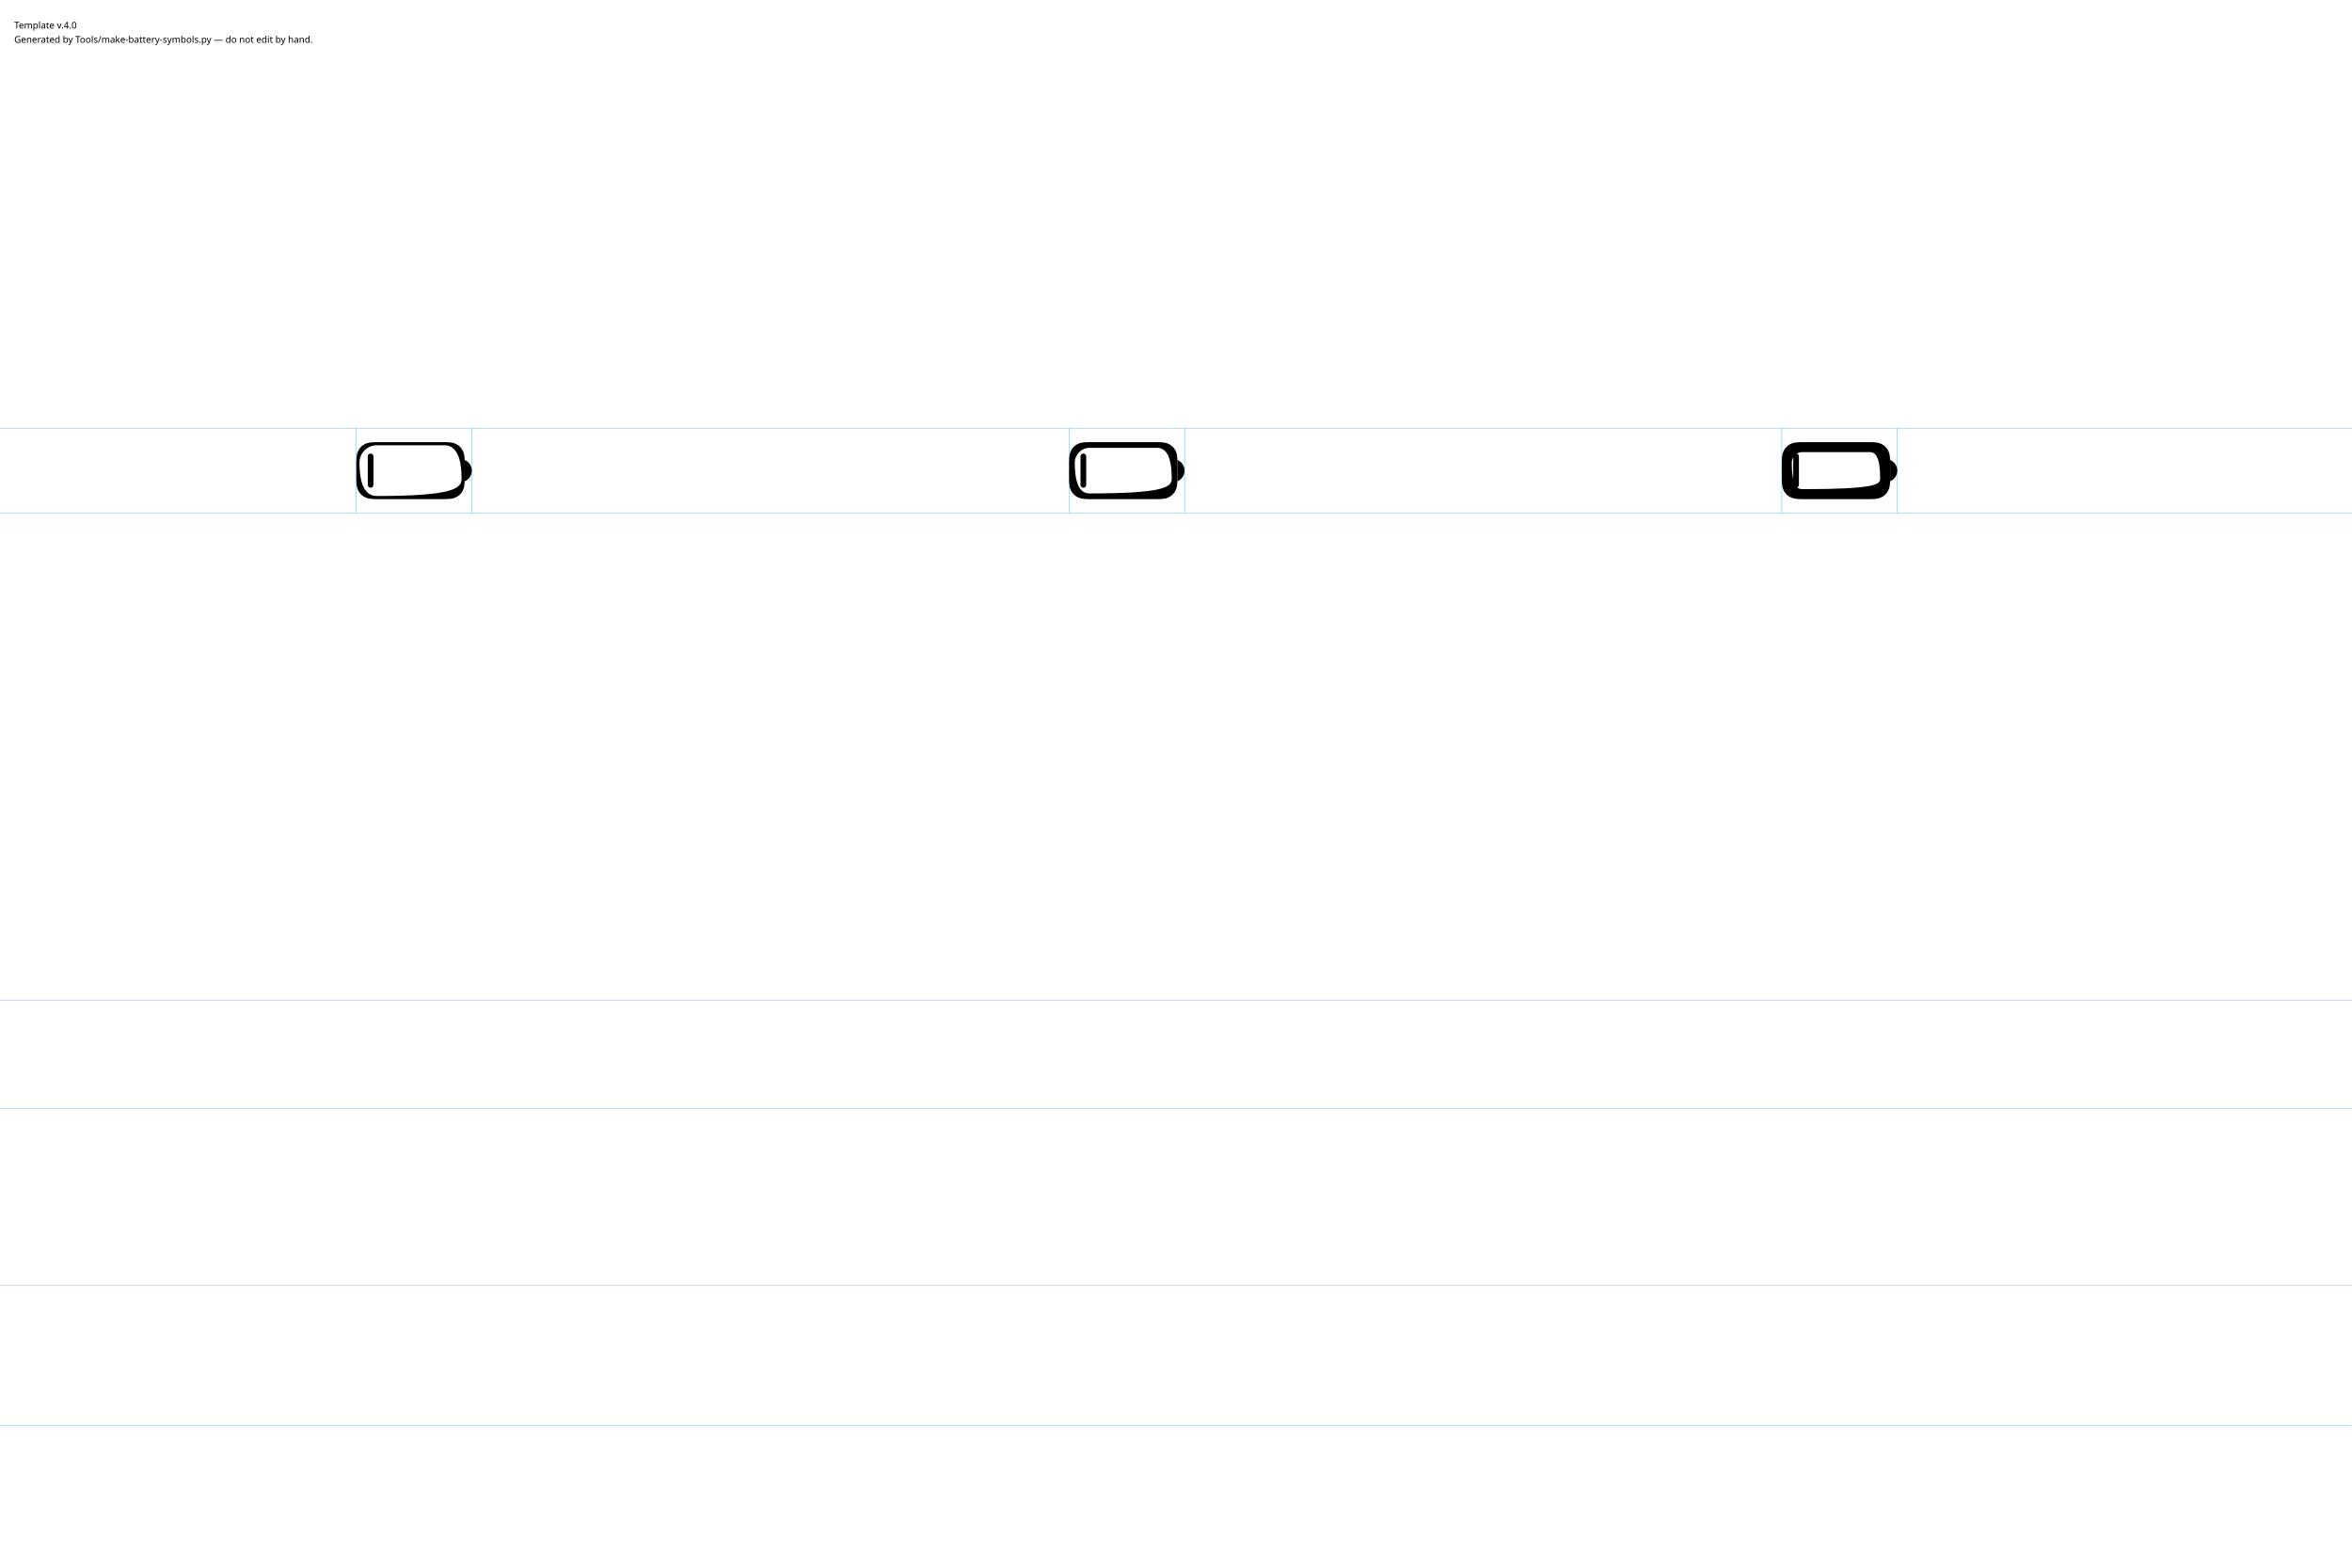
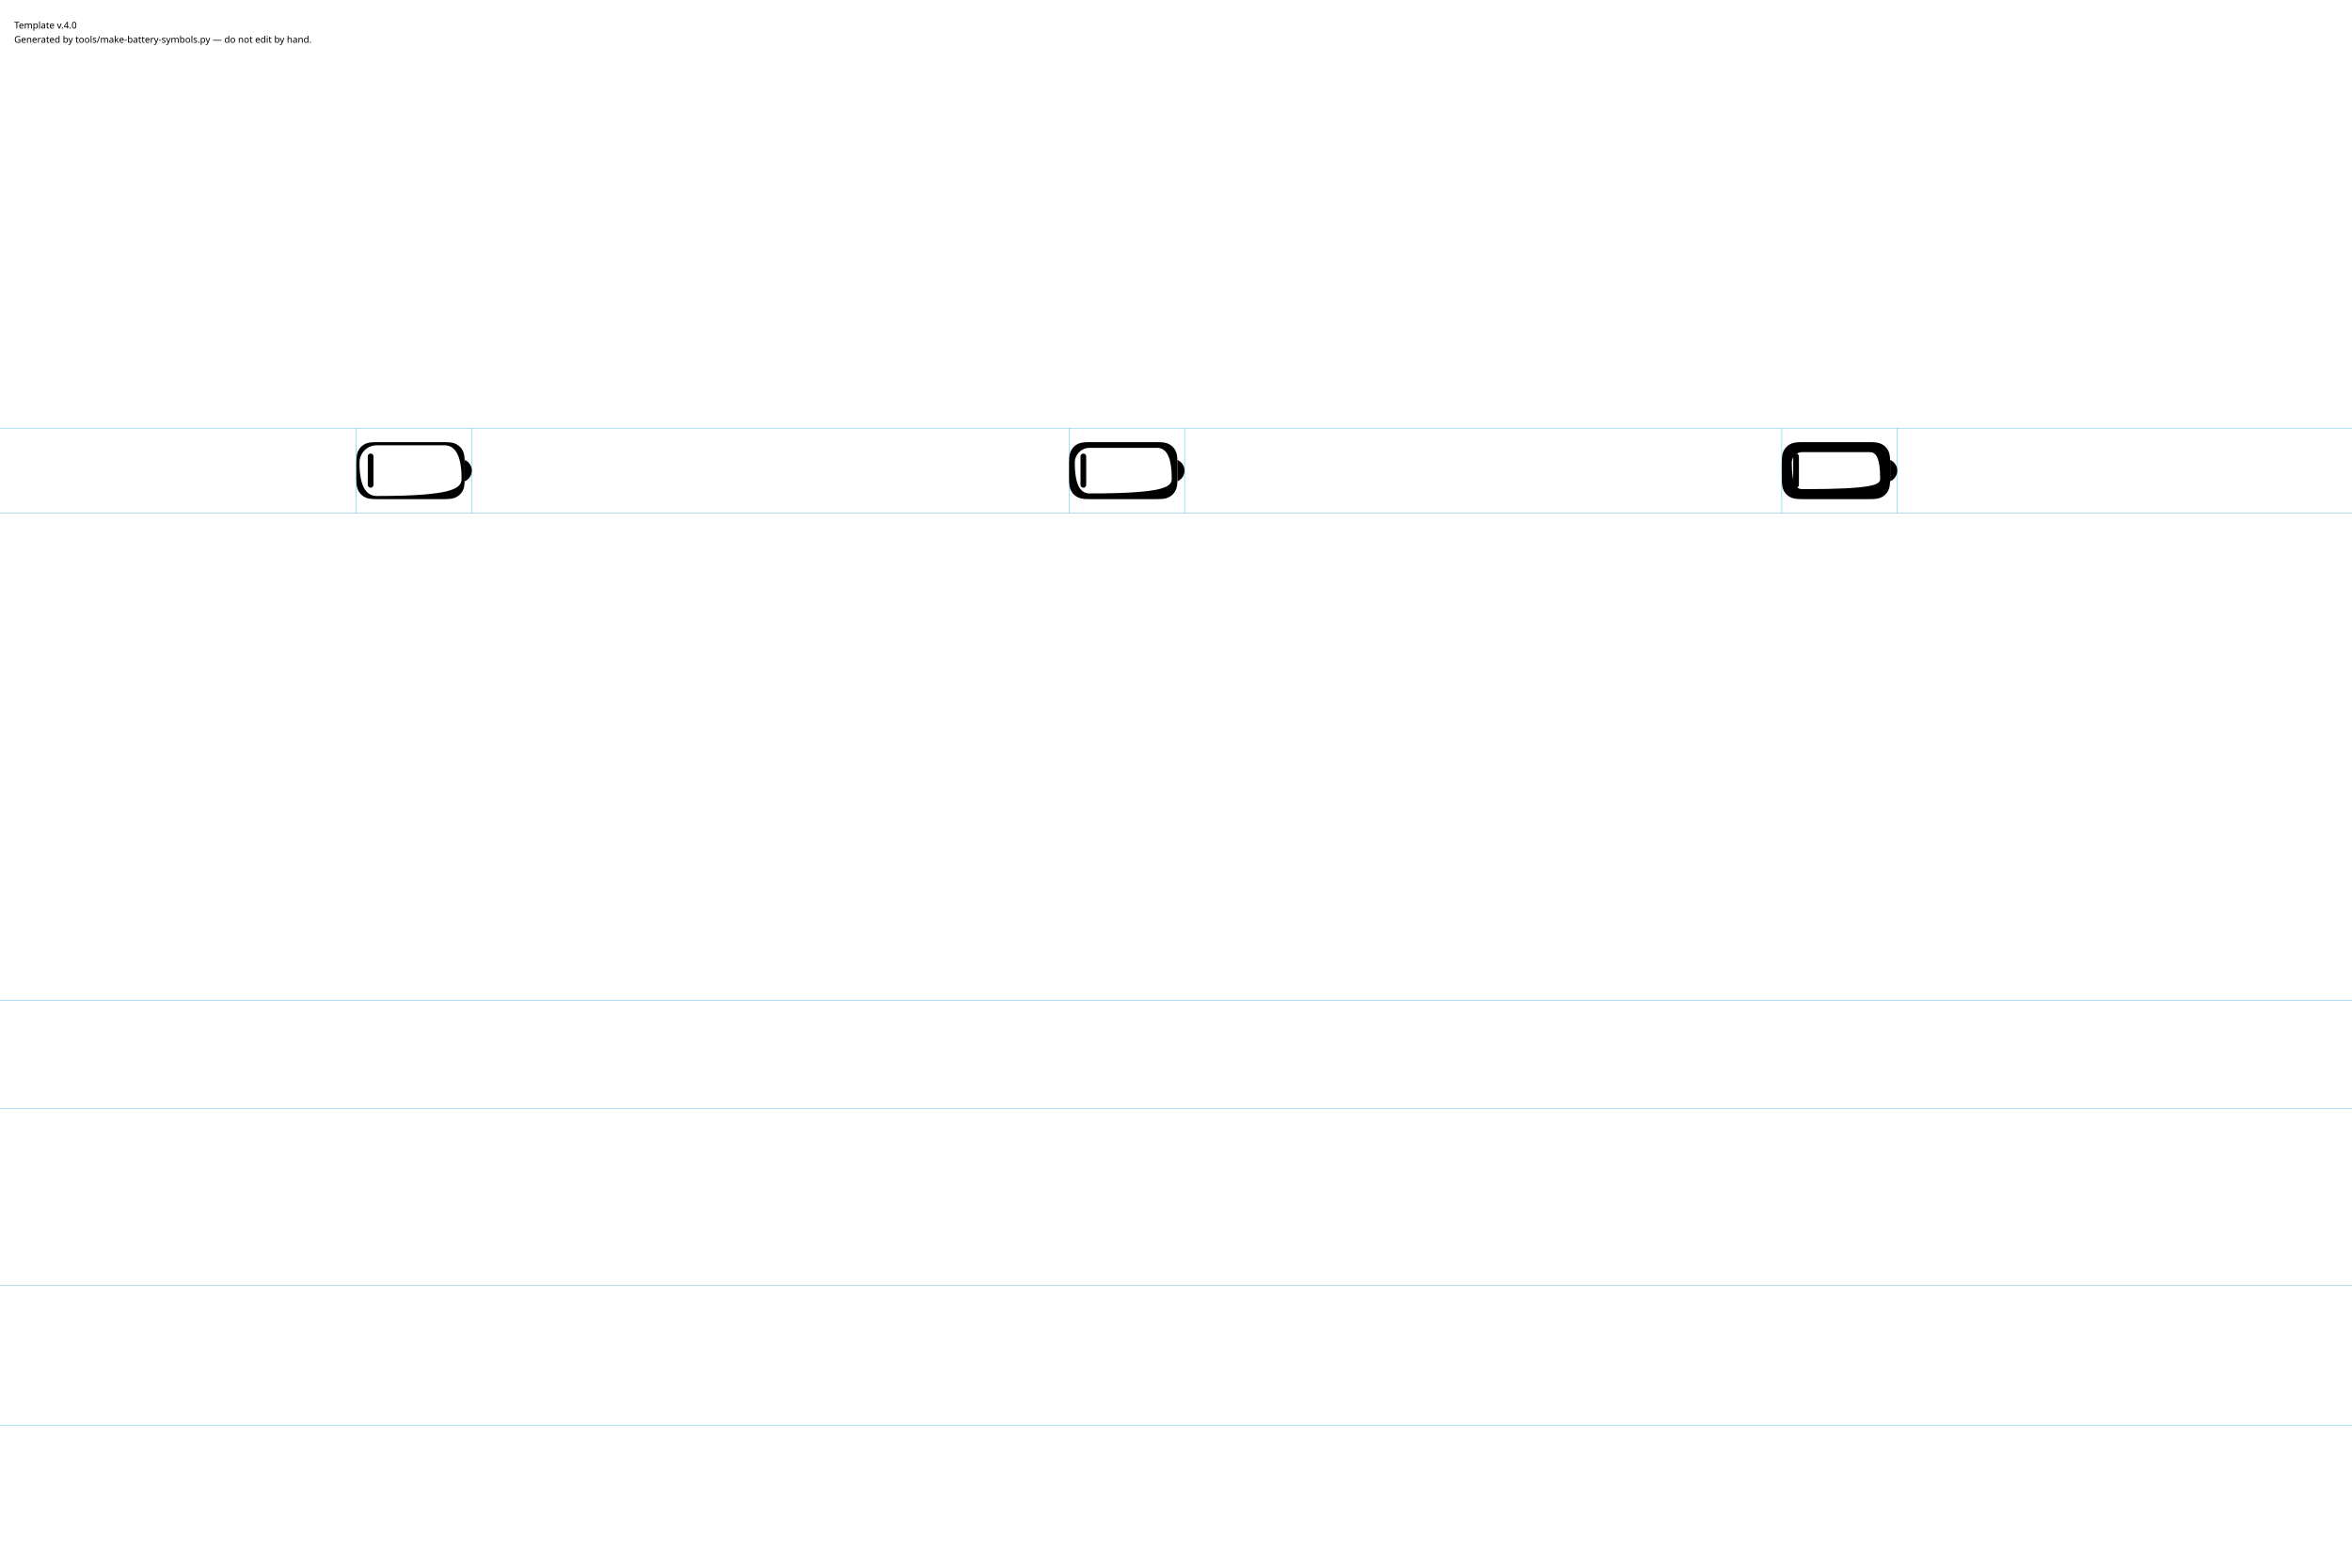
<svg xmlns="http://www.w3.org/2000/svg" width="3300" height="2200" viewBox="0 0 3300 2200" version="1.1">
  <g id="Notes">
    <text id="template-version" x="20" y="40" font-family="sans-serif" font-size="13">Template v.4.0</text>
-     <text x="20" y="60" font-family="sans-serif" font-size="13">Generated by Tools/make-battery-symbols.py — do not edit by hand.</text>
+     <text x="20" y="60" font-family="sans-serif" font-size="13">Generated by tools/make-battery-symbols.py — do not edit by hand.</text>
  </g>
  <g id="Guides">
    <line id="Capline-S" x1="0" y1="600.784" x2="3300" y2="600.784" style="fill:none;stroke:#27AAE1;stroke-width:0.5" />
    <line id="Baseline-S" x1="0" y1="720.121" x2="3300" y2="720.121" style="fill:none;stroke:#27AAE1;stroke-width:0.5" />
    <line id="Capline-M" x1="0" y1="1403.59" x2="3300" y2="1403.59" style="fill:none;stroke:#27AAE1;stroke-width:0.5" />
    <line id="Baseline-M" x1="0" y1="1556.0" x2="3300" y2="1556.0" style="fill:none;stroke:#27AAE1;stroke-width:0.5" />
    <line id="Capline-L" x1="0" y1="1803.391" x2="3300" y2="1803.391" style="fill:none;stroke:#27AAE1;stroke-width:0.5" />
    <line id="Baseline-L" x1="0" y1="2000.0" x2="3300" y2="2000.0" style="fill:none;stroke:#27AAE1;stroke-width:0.5" />
    <line id="left-margin-Ultralight-S" x1="500" y1="600.784" x2="500" y2="720.121" style="fill:none;stroke:#00AEEF;stroke-width:0.5" />
    <line id="right-margin-Ultralight-S" x1="662.0" y1="600.784" x2="662.0" y2="720.121" style="fill:none;stroke:#00AEEF;stroke-width:0.5" />
    <line id="left-margin-Regular-S" x1="1500" y1="600.784" x2="1500" y2="720.121" style="fill:none;stroke:#00AEEF;stroke-width:0.5" />
    <line id="right-margin-Regular-S" x1="1662.0" y1="600.784" x2="1662.0" y2="720.121" style="fill:none;stroke:#00AEEF;stroke-width:0.5" />
    <line id="left-margin-Black-S" x1="2500" y1="600.784" x2="2500" y2="720.121" style="fill:none;stroke:#00AEEF;stroke-width:0.5" />
    <line id="right-margin-Black-S" x1="2662.0" y1="600.784" x2="2662.0" y2="720.121" style="fill:none;stroke:#00AEEF;stroke-width:0.5" />
  </g>
  <g id="Symbols">
    <g id="Ultralight-S">
      <path fill-rule="evenodd" clip-rule="evenodd" d="M 528.716 620.452 L 623.284 620.452 C 633.27 620.452 636.89 621.492 640.541 623.444 C 644.191 625.397 647.056 628.261 649.008 631.912 C 650.96 635.562 652.0 639.183 652.0 649.168 L 652.0 671.737 C 652.0 681.722 650.96 685.343 649.008 688.993 C 647.056 692.644 644.191 695.508 640.541 697.461 C 636.89 699.413 633.27 700.452 623.284 700.452 L 528.716 700.452 C 518.731 700.452 515.11 699.413 511.459 697.461 C 507.809 695.508 504.944 692.644 502.992 688.993 C 501.04 685.343 500.0 681.722 500.0 671.737 L 500.0 649.168 C 500.0 639.183 501.04 635.562 502.992 631.912 C 504.944 628.261 507.809 625.397 511.459 623.444 C 515.11 621.492 518.731 620.452 528.716 620.452 Z M 528.716 624.852 C 515.286 624.852 504.4 635.739 504.4 649.168 C 504.4 685.166 515.286 696.053 528.716 696.053 C 636.714 696.053 647.6 685.166 647.6 671.737 C 647.6 635.739 636.714 624.852 623.284 624.852 L 528.716 624.852 Z" />
      <path fill-rule="nonzero" clip-rule="nonzero" d="M 652.0 645.452 L 652.0 675.452 C 658.06 672.912 662.0 667.001 662.0 660.452 C 662.0 653.904 658.06 647.993 652.0 645.452 Z" />
      <path fill-rule="nonzero" clip-rule="nonzero" d="M 520.0 636.452 L 520.0 636.452 C 522.209 636.452 524.0 638.243 524.0 640.452 L 524.0 680.452 C 524.0 682.662 522.209 684.452 520.0 684.452 L 520.0 684.452 C 517.791 684.452 516.0 682.662 516.0 680.452 L 516.0 640.452 C 516.0 638.243 517.791 636.452 520.0 636.452 Z" />
    </g>
    <g id="Regular-S">
      <path fill-rule="evenodd" clip-rule="evenodd" d="M 1528.716 620.452 L 1623.284 620.452 C 1633.27 620.452 1636.89 621.492 1640.541 623.444 C 1644.191 625.397 1647.056 628.261 1649.008 631.912 C 1650.96 635.562 1652.0 639.183 1652.0 649.168 L 1652.0 671.737 C 1652.0 681.722 1650.96 685.343 1649.008 688.993 C 1647.056 692.644 1644.191 695.508 1640.541 697.461 C 1636.89 699.413 1633.27 700.452 1623.284 700.452 L 1528.716 700.452 C 1518.731 700.452 1515.11 699.413 1511.459 697.461 C 1507.809 695.508 1504.944 692.644 1502.992 688.993 C 1501.04 685.343 1500.0 681.722 1500.0 671.737 L 1500.0 649.168 C 1500.0 639.183 1501.04 635.562 1502.992 631.912 C 1504.944 628.261 1507.809 625.397 1511.459 623.444 C 1515.11 621.492 1518.731 620.452 1528.716 620.452 Z M 1528.716 628.452 C 1517.275 628.452 1508.0 637.727 1508.0 649.168 C 1508.0 683.178 1517.275 692.452 1528.716 692.452 C 1634.725 692.452 1644.0 683.178 1644.0 671.737 C 1644.0 637.727 1634.725 628.452 1623.284 628.452 L 1528.716 628.452 Z" />
      <path fill-rule="nonzero" clip-rule="nonzero" d="M 1652.0 645.452 L 1652.0 675.452 C 1658.06 672.912 1662.0 667.001 1662.0 660.452 C 1662.0 653.904 1658.06 647.993 1652.0 645.452 Z" />
      <path fill-rule="nonzero" clip-rule="nonzero" d="M 1520.0 636.452 L 1520.0 636.452 C 1522.209 636.452 1524.0 638.243 1524.0 640.452 L 1524.0 680.452 C 1524.0 682.662 1522.209 684.452 1520.0 684.452 L 1520.0 684.452 C 1517.791 684.452 1516.0 682.662 1516.0 680.452 L 1516.0 640.452 C 1516.0 638.243 1517.791 636.452 1520.0 636.452 Z" />
    </g>
    <g id="Black-S">
      <path fill-rule="evenodd" clip-rule="evenodd" d="M 2528.716 620.452 L 2623.284 620.452 C 2633.27 620.452 2636.89 621.492 2640.541 623.444 C 2644.191 625.397 2647.056 628.261 2649.008 631.912 C 2650.96 635.562 2652.0 639.183 2652.0 649.168 L 2652.0 671.737 C 2652.0 681.722 2650.96 685.343 2649.008 688.993 C 2647.056 692.644 2644.191 695.508 2640.541 697.461 C 2636.89 699.413 2633.27 700.452 2623.284 700.452 L 2528.716 700.452 C 2518.731 700.452 2515.11 699.413 2511.459 697.461 C 2507.809 695.508 2504.944 692.644 2502.992 688.993 C 2501.04 685.343 2500.0 681.722 2500.0 671.737 L 2500.0 649.168 C 2500.0 639.183 2501.04 635.562 2502.992 631.912 C 2504.944 628.261 2507.809 625.397 2511.459 623.444 C 2515.11 621.492 2518.731 620.452 2528.716 620.452 Z M 2528.716 634.452 C 2520.588 634.452 2514.0 641.041 2514.0 649.168 C 2514.0 679.864 2520.588 686.452 2528.716 686.452 C 2631.412 686.452 2638.0 679.864 2638.0 671.737 C 2638.0 641.041 2631.412 634.452 2623.284 634.452 L 2528.716 634.452 Z" />
      <path fill-rule="nonzero" clip-rule="nonzero" d="M 2652.0 645.452 L 2652.0 675.452 C 2658.06 672.912 2662.0 667.001 2662.0 660.452 C 2662.0 653.904 2658.06 647.993 2652.0 645.452 Z" />
      <path fill-rule="nonzero" clip-rule="nonzero" d="M 2520.0 636.452 L 2520.0 636.452 C 2522.209 636.452 2524.0 638.243 2524.0 640.452 L 2524.0 680.452 C 2524.0 682.662 2522.209 684.452 2520.0 684.452 L 2520.0 684.452 C 2517.791 684.452 2516.0 682.662 2516.0 680.452 L 2516.0 640.452 C 2516.0 638.243 2517.791 636.452 2520.0 636.452 Z" />
    </g>
  </g>
</svg>
